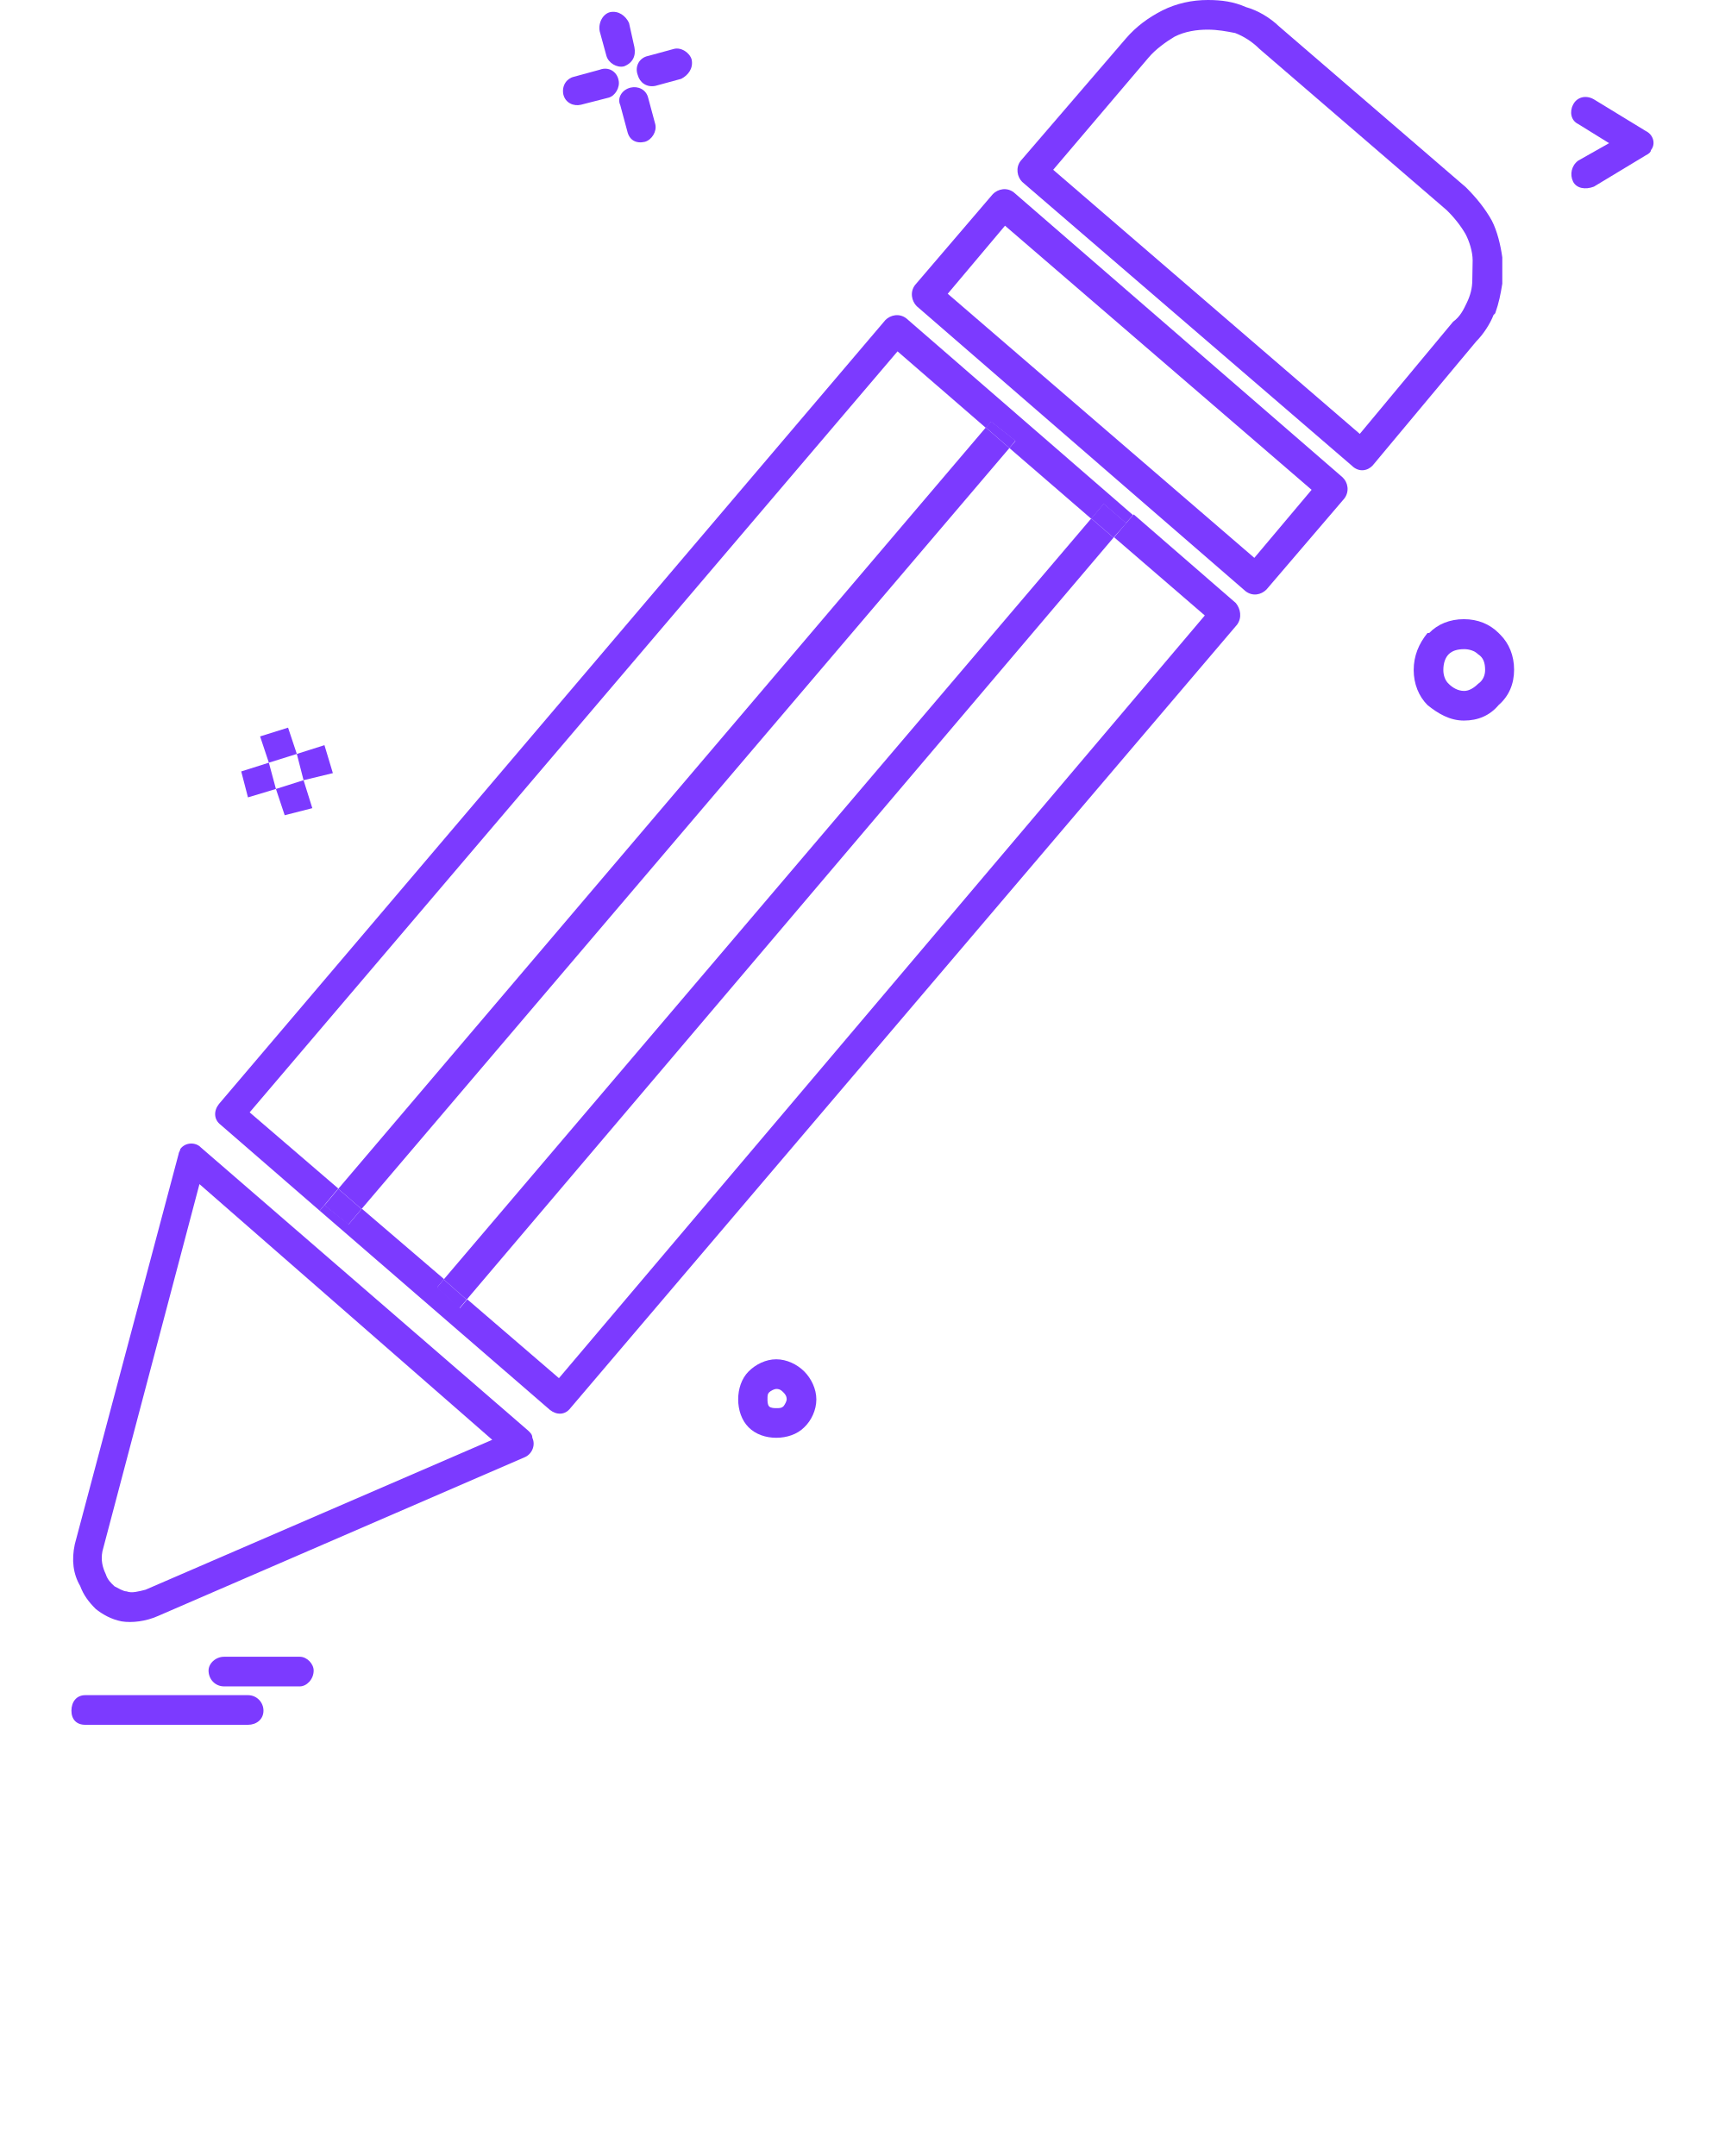
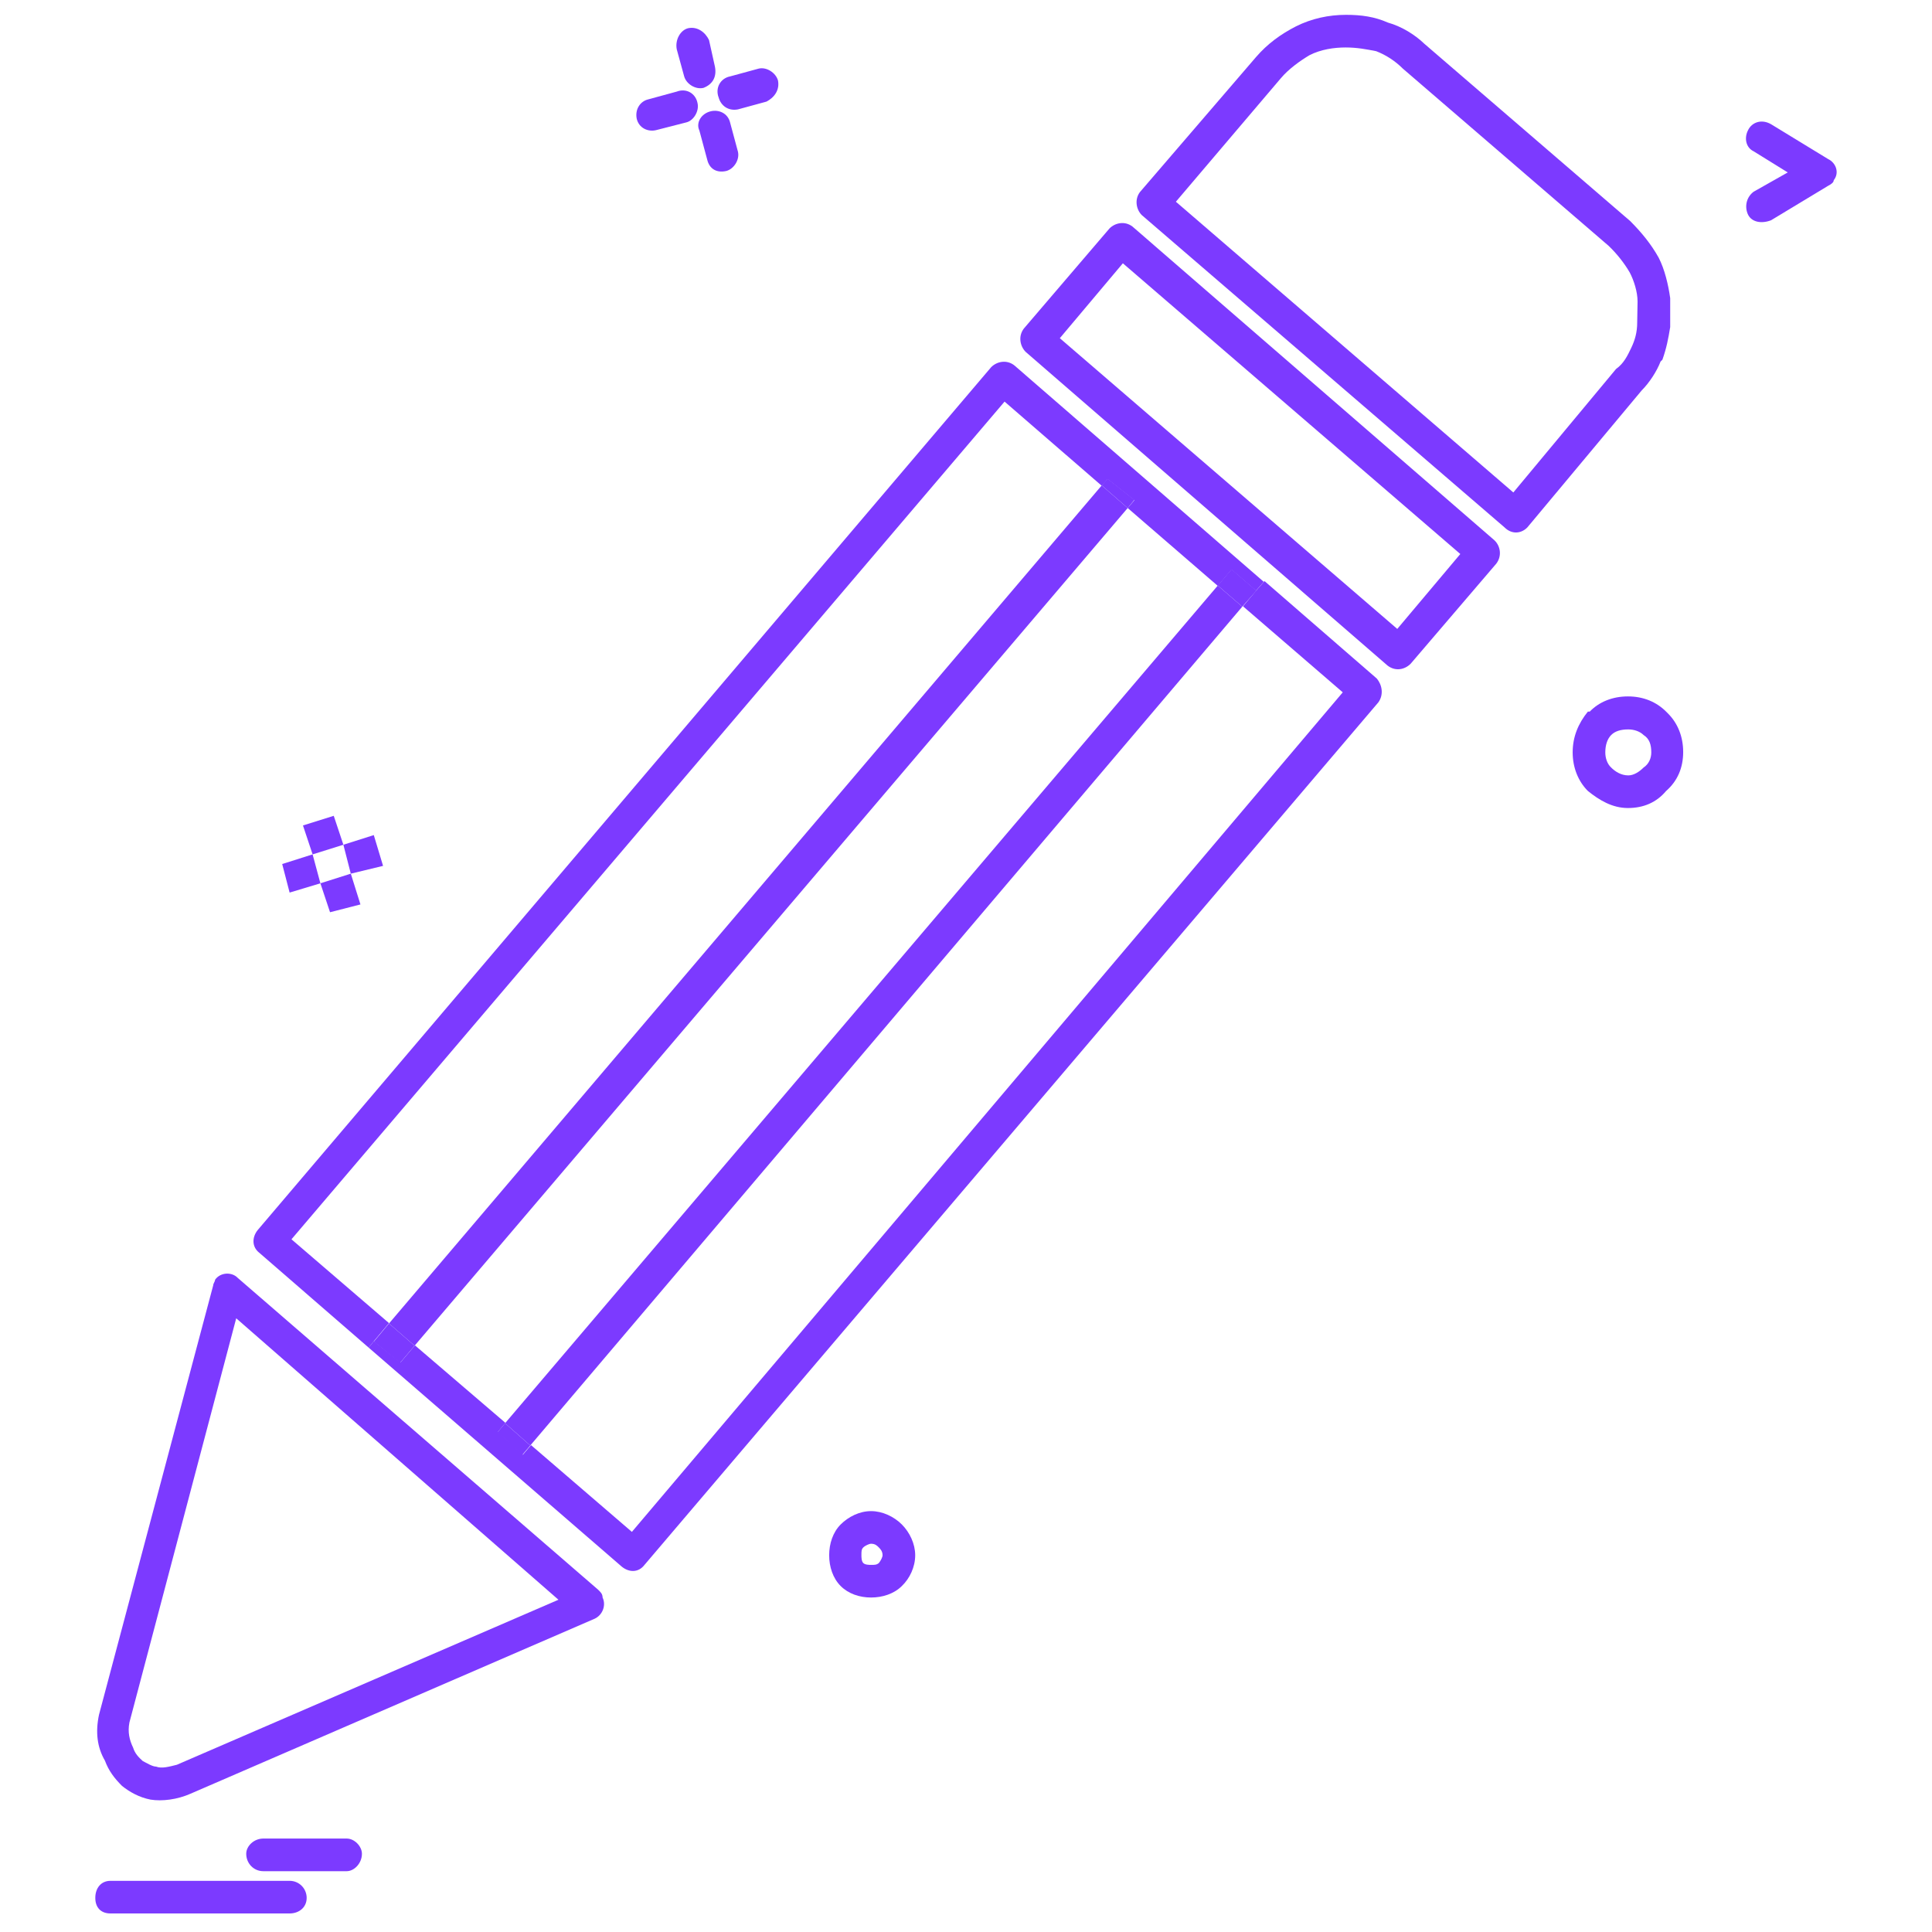
- <svg xmlns="http://www.w3.org/2000/svg" version="1.1" id="Слой_1" x="0px" y="0px" viewBox="0 0 512 640" style="enable-background:new 0 0 512 640;" xml:space="preserve">
+ <svg xmlns="http://www.w3.org/2000/svg" version="1.1" id="Слой_1" x="0px" y="0px" viewBox="0 0 521 521" style="enable-background:new 0 0 521 521;" xml:space="preserve">
  <style type="text/css">
	.st0{fill:#7C3AFF;}
</style>
  <g>
    <g>
      <g>
        <g>
-           <path class="st0" d="M488.5,38.9c2.1,1,3.1,3.7,1.5,5.7c0,0.5-0.5,1-1.5,1.5l-15.4,9.3c-2.6,1-5.2,0.5-6.2-1.5      c-1-2.1-0.5-4.7,1.5-6.2l9.2-5.2l-9.2-5.7c-2.1-1-2.6-3.6-1.5-5.7c1-2.1,3.6-3.1,6.2-1.6L488.5,38.9z" />
-           <path class="st0" d="M444.8,209.3c-2.6,3.1-6.1,4.6-10.3,4.6s-7.7-2.1-10.8-4.6c-2.6-2.6-4.1-6.3-4.1-10.4c0-4.2,1.5-7.8,4.1-11      h0.5c2.5-2.6,6.1-4.1,10.3-4.1s7.7,1.5,10.3,4.1l0.5,0.5c2.6,2.6,4.1,6.2,4.1,10.4S447.9,206.6,444.8,209.3z M438.7,203      c1.5-1,2.1-2.6,2.1-4.1c0-2.1-0.5-3.7-2.1-4.7c-1-1-2.6-1.5-4.1-1.5c-2.1,0-3.6,0.5-4.6,1.5s-1.6,2.6-1.6,4.7      c0,1.5,0.5,3.1,1.6,4.1c1,1,2.6,2.1,4.6,2.1C436.1,205.1,437.6,204.1,438.7,203z" />
-           <polygon class="st0" points="334.3,155.3 330.5,159.6 323.9,153.9 327.6,149.5     " />
-           <polygon class="st0" points="330.5,159.6 138.5,385.8 131.7,379.8 323.9,153.9     " />
-           <path class="st0" d="M435.1,55.6c3.1,3.1,5.7,6.3,7.7,9.9c1.6,3.1,2.6,7.3,3.1,10.9v1v6.8c-0.5,3.1-1,5.7-2.1,8.8l-0.5,0.5      c-1,2.6-3,5.7-5.1,7.8l-30.8,36.9c-1.5,1.6-4.1,2.1-6.2,0L303.4,54c-1.5-1.5-2-4.2-0.5-6.2l31.3-36.4c3.1-3.6,6.7-6.2,10.8-8.3      C349.2,1,353.8,0,358.5,0c4.1,0,7.7,0.5,11.3,2.1c3.6,1,7.2,3.2,9.8,5.7L435.1,55.6z M437.1,77.3c0-2.6-1-5.7-2.1-7.8      c-1.5-2.6-3.6-5.2-5.7-7.2l-55.5-47.8c-2.1-2.1-4.6-3.7-7.2-4.7c-2.6-0.5-5.1-1-8.2-1s-6.7,0.5-9.8,2.1      c-2.5,1.5-5.6,3.7-7.7,6.2l-28.3,33.3l91,78.4l27.7-33.3c2.1-1.5,3.1-3.6,4.1-5.7s1.6-4.2,1.6-6.8L437.1,77.3L437.1,77.3z" />
-           <polygon class="st0" points="301.4,130.8 299.6,133 292.6,126.9 294.2,125.1     " />
-           <polygon class="st0" points="299.6,133 107.3,358.9 100.4,352.9 292.6,126.9     " />
-           <path class="st0" d="M372.3,165.6l17-20.2l-91-78.4l-17,20.2L372.3,165.6z M398.5,141.7c1.6,1.5,2.1,4.2,0.5,6.3l-23.1,27      c-1.6,1.6-4.1,2.1-6.2,0.5l-97.6-84.6c-1.5-1.5-2.1-4.2-0.5-6.3l23.1-27c1.5-1.5,4.1-2.1,6.2-0.5L398.5,141.7z" />
-           <path class="st0" d="M230.4,403.5c3.1,0,6.2,1.5,8.3,3.6s3.6,5.2,3.6,8.3c0,3.2-1.5,6.3-3.6,8.3c-2.1,2.1-5.2,3.1-8.3,3.1      s-6.1-1-8.2-3.1c-2.1-2.1-3.1-5.2-3.1-8.3c0-3.1,1-6.2,3.1-8.3C224.3,405,227.3,403.5,230.4,403.5z M232.5,413.3      c-0.5-0.5-1-1-2.1-1c-0.5,0-1.6,0.5-2.1,1s-0.5,1-0.5,2.1c0,0.5,0,1.6,0.5,2.1s1.6,0.5,2.1,0.5c1,0,1.5,0,2.1-0.5      c0.5-0.6,1-1.6,1-2.1C233.5,414.4,233,413.8,232.5,413.3z" />
-           <path class="st0" d="M205.3,17.7c0.5,2.6-1,4.6-3.1,5.7l-7.7,2.1c-2.6,0.5-4.6-1-5.2-3.2c-1-2.6,0.5-5.2,3.1-5.7l7.7-2.1      C202.2,14,204.7,15.6,205.3,17.7z" />
-           <path class="st0" d="M194.5,36.9c0.5,2.1-1,4.6-3.1,5.2c-2.6,0.6-4.6-0.5-5.2-3.1l-2.1-7.8c-1-2.1,0.5-4.6,3.1-5.2      c2.1-0.5,4.6,0.5,5.2,3.1L194.5,36.9z" />
-           <path class="st0" d="M188.3,14c0.5,2.6-0.5,4.7-3.1,5.7c-2.1,0.5-4.6-1-5.2-3.1l-2-7.3c-0.5-2.6,1-5.2,3.1-5.7      c2.5-0.5,4.6,1.1,5.6,3.2L188.3,14z" />
-           <path class="st0" d="M172.4,31.1c-2.1,0.5-4.6-0.5-5.2-3.1c-0.5-2.6,1-4.7,3.1-5.2l7.7-2.1c2.6-1,5.1,0.5,5.6,3.1      c0.5,2.1-1,4.7-3,5.2L172.4,31.1z" />
-           <polygon class="st0" points="131.7,379.8 138.5,385.8 136.3,388.4 129.7,382.2     " />
-           <polygon class="st0" points="100.4,352.9 107.3,358.9 103.4,363.5 96.3,357.8     " />
-           <path class="st0" d="M367.2,185.4L169.3,418c-1.6,2.1-4.1,2.1-6.1,0.5l-68.3-59.1l1.4-1.7l7.2,5.7l3.9-4.6l24.4,20.9l-2,2.4      l6.7,6.2l2.2-2.6l27.2,23.4l191.7-226.4l-26.9-23.2l3.7-4.4l2.1-2.4l30.3,26.3C368.2,180.7,368.7,183.3,367.2,185.4z" />
-           <polygon class="st0" points="96.3,221.2 98.8,229.5 90.1,231.6 88.1,223.8     " />
-           <polygon class="st0" points="90.1,231.6 92.7,239.9 84.5,242 81.9,234.2     " />
-           <path class="st0" d="M89,491.8c2.1,0,4.1,2.1,4.1,4.1c0,2.6-2.1,4.7-4.1,4.7H66.5c-2.6,0-4.6-2.1-4.6-4.7c0-2.1,2.1-4.1,4.6-4.1      H89z" />
-           <polygon class="st0" points="85.5,216 88.1,223.8 79.8,226.4 77.2,218.6     " />
-           <polygon class="st0" points="79.8,226.4 81.9,234.2 73.6,236.7 71.6,229     " />
-           <path class="st0" d="M73.6,503.2c2.6,0,4.6,2.1,4.6,4.6c0,2.6-2.1,4.2-4.6,4.2H25.3c-2.6,0-4.1-1.6-4.1-4.2s1.5-4.6,4.1-4.6      L73.6,503.2L73.6,503.2z" />
-           <path class="st0" d="M266.4,104.3L74.1,330.2l26.3,22.6l-4.1,4.9l-1.4,1.7l-29.4-25.5c-2.1-1.6-2.1-4.2-0.5-6.2L262.8,95      c1.5-1.5,4.1-2.1,6.2-0.5l67.3,58.4l-2.1,2.4l-6.6-5.7l-3.7,4.4l-24.3-21l1.8-2.1l-7.2-5.7l-1.6,1.8L266.4,104.3z" />
-           <path class="st0" d="M146.1,427.4l-86.9-75.9l-28.8,109c-0.5,2.6,0,4.7,1,6.8c0.5,1.6,1.5,2.6,2.6,3.6c1,0.5,2.6,1.5,3.6,1.5      c1.5,0.6,3.6,0,5.6-0.5L146.1,427.4z M158,426.8c1,2.1,0,4.7-2.1,5.7l-109,47.2c-3.6,1.6-7.7,2.1-10.8,1.6      c-3.1-0.6-5.7-2.1-7.7-3.7c-2.1-2.1-3.6-4.1-4.6-6.8c-2.1-3.6-2.6-7.7-1.6-12.4L53,342.6c0-0.5,0.5-1,0.5-1.5      c1.5-2.1,4.6-2.1,6.1-0.5l97.2,84.1C157.4,425.3,158,425.8,158,426.8z" />
+           <path class="st0" d="M493,42.9c2.1,1,3.1,3.7,1.5,5.7c0,0.5-0.5,1-1.5,1.5l-15.4,9.3c-2.6,1-5.2,0.5-6.2-1.5      c-1-2.1-0.5-4.7,1.5-6.2l9.2-5.2l-9.2-5.7c-2.1-1-2.6-3.6-1.5-5.7c1-2.1,3.6-3.1,6.2-1.6L493,42.9z" />
+           <path class="st0" d="M449.3,213.3c-2.6,3.1-6.1,4.6-10.3,4.6s-7.7-2.1-10.8-4.6c-2.6-2.6-4.1-6.3-4.1-10.4c0-4.2,1.5-7.8,4.1-11      h0.5c2.5-2.6,6.1-4.1,10.3-4.1s7.7,1.5,10.3,4.1l0.5,0.5c2.6,2.6,4.1,6.2,4.1,10.4S452.4,210.6,449.3,213.3z M443.2,207      c1.5-1,2.1-2.6,2.1-4.1c0-2.1-0.5-3.7-2.1-4.7c-1-1-2.6-1.5-4.1-1.5c-2.1,0-3.6,0.5-4.6,1.5s-1.6,2.6-1.6,4.7      c0,1.5,0.5,3.1,1.6,4.1c1,1,2.6,2.1,4.6,2.1C440.6,209.1,442.1,208.1,443.2,207z" />
+           <polygon class="st0" points="338.8,159.3 335,163.6 328.4,157.9 332.1,153.5     " />
+           <polygon class="st0" points="335,163.6 143,389.8 136.2,383.8 328.4,157.9     " />
+           <path class="st0" d="M439.6,59.6c3.1,3.1,5.7,6.3,7.7,9.9c1.6,3.1,2.6,7.3,3.1,10.9v1v6.8c-0.5,3.1-1,5.7-2.1,8.8l-0.5,0.5      c-1,2.6-3,5.7-5.1,7.8l-30.8,36.9c-1.5,1.6-4.1,2.1-6.2,0L307.9,58c-1.5-1.5-2-4.2-0.5-6.2l31.3-36.4c3.1-3.6,6.7-6.2,10.8-8.3      C353.7,5,358.3,4,363,4c4.1,0,7.7,0.5,11.3,2.1c3.6,1,7.2,3.2,9.8,5.7L439.6,59.6z M441.6,81.3c0-2.6-1-5.7-2.1-7.8      c-1.5-2.6-3.6-5.2-5.7-7.2l-55.5-47.8c-2.1-2.1-4.6-3.7-7.2-4.7c-2.6-0.5-5.1-1-8.2-1s-6.7,0.5-9.8,2.1      c-2.5,1.5-5.6,3.7-7.7,6.2l-28.3,33.3l91,78.4l27.7-33.3c2.1-1.5,3.1-3.6,4.1-5.7s1.6-4.2,1.6-6.8L441.6,81.3L441.6,81.3z" />
+           <polygon class="st0" points="305.9,134.8 304.1,137 297.1,130.9 298.7,129.1     " />
+           <polygon class="st0" points="304.1,137 111.8,362.9 104.9,356.9 297.1,130.9     " />
+           <path class="st0" d="M376.8,169.6l17-20.2l-91-78.4l-17,20.2L376.8,169.6z M403,145.7c1.6,1.5,2.1,4.2,0.5,6.3l-23.1,27      c-1.6,1.6-4.1,2.1-6.2,0.5l-97.6-84.6c-1.5-1.5-2.1-4.2-0.5-6.3l23.1-27c1.5-1.5,4.1-2.1,6.2-0.5L403,145.7z" />
+           <path class="st0" d="M234.9,407.5c3.1,0,6.2,1.5,8.3,3.6s3.6,5.2,3.6,8.3c0,3.2-1.5,6.3-3.6,8.3c-2.1,2.1-5.2,3.1-8.3,3.1      s-6.1-1-8.2-3.1c-2.1-2.1-3.1-5.2-3.1-8.3c0-3.1,1-6.2,3.1-8.3C228.8,409,231.8,407.5,234.9,407.5z M237,417.3      c-0.5-0.5-1-1-2.1-1c-0.5,0-1.6,0.5-2.1,1s-0.5,1-0.5,2.1c0,0.5,0,1.6,0.5,2.1s1.6,0.5,2.1,0.5c1,0,1.5,0,2.1-0.5      c0.5-0.6,1-1.6,1-2.1C238,418.4,237.5,417.8,237,417.3z" />
+           <path class="st0" d="M209.8,21.7c0.5,2.6-1,4.6-3.1,5.7l-7.7,2.1c-2.6,0.5-4.6-1-5.2-3.2c-1-2.6,0.5-5.2,3.1-5.7l7.7-2.1      C206.7,18,209.2,19.6,209.8,21.7z" />
+           <path class="st0" d="M199,40.9c0.5,2.1-1,4.6-3.1,5.2c-2.6,0.6-4.6-0.5-5.2-3.1l-2.1-7.8c-1-2.1,0.5-4.6,3.1-5.2      c2.1-0.5,4.6,0.5,5.2,3.1L199,40.9z" />
+           <path class="st0" d="M192.8,18c0.5,2.6-0.5,4.7-3.1,5.7c-2.1,0.5-4.6-1-5.2-3.1l-2-7.3c-0.5-2.6,1-5.2,3.1-5.7      c2.5-0.5,4.6,1.1,5.6,3.2L192.8,18z" />
+           <path class="st0" d="M176.9,35.1c-2.1,0.5-4.6-0.5-5.2-3.1c-0.5-2.6,1-4.7,3.1-5.2l7.7-2.1c2.6-1,5.1,0.5,5.6,3.1      c0.5,2.1-1,4.7-3,5.2L176.9,35.1z" />
+           <polygon class="st0" points="136.2,383.8 143,389.8 140.8,392.4 134.2,386.2     " />
+           <polygon class="st0" points="104.9,356.9 111.8,362.9 107.9,367.5 100.8,361.8     " />
+           <path class="st0" d="M371.7,189.4L173.8,422c-1.6,2.1-4.1,2.1-6.1,0.5l-68.3-59.1l1.4-1.7l7.2,5.7l3.9-4.6l24.4,20.9l-2,2.4      l6.7,6.2l2.2-2.6l27.2,23.4l191.7-226.4l-26.9-23.2l3.7-4.4l2.1-2.4l30.3,26.3C372.7,184.7,373.2,187.3,371.7,189.4z" />
+           <polygon class="st0" points="100.8,225.2 103.3,233.5 94.6,235.6 92.6,227.8     " />
+           <polygon class="st0" points="94.6,235.6 97.2,243.9 89,246 86.4,238.2     " />
+           <path class="st0" d="M93.5,495.8c2.1,0,4.1,2.1,4.1,4.1c0,2.6-2.1,4.7-4.1,4.7H71c-2.6,0-4.6-2.1-4.6-4.7c0-2.1,2.1-4.1,4.6-4.1      H93.5z" />
+           <polygon class="st0" points="90,220 92.6,227.8 84.3,230.4 81.7,222.6     " />
+           <polygon class="st0" points="84.3,230.4 86.4,238.2 78.1,240.7 76.1,233     " />
+           <path class="st0" d="M78.1,507.2c2.6,0,4.6,2.1,4.6,4.6c0,2.6-2.1,4.2-4.6,4.2H29.8c-2.6,0-4.1-1.6-4.1-4.2      c0-2.6,1.5-4.6,4.1-4.6L78.1,507.2L78.1,507.2z" />
+           <path class="st0" d="M270.9,108.3L78.6,334.2l26.3,22.6l-4.1,4.9l-1.4,1.7L70,337.9c-2.1-1.6-2.1-4.2-0.5-6.2L267.3,99      c1.5-1.5,4.1-2.1,6.2-0.5l67.3,58.4l-2.1,2.4l-6.6-5.7l-3.7,4.4l-24.3-21l1.8-2.1l-7.2-5.7l-1.6,1.8L270.9,108.3z" />
+           <path class="st0" d="M150.6,431.4l-86.9-75.9l-28.8,109c-0.5,2.6,0,4.7,1,6.8c0.5,1.6,1.5,2.6,2.6,3.6c1,0.5,2.6,1.5,3.6,1.5      c1.5,0.6,3.6,0,5.6-0.5L150.6,431.4z M162.5,430.8c1,2.1,0,4.7-2.1,5.7l-109,47.2c-3.6,1.6-7.7,2.1-10.8,1.6      c-3.1-0.6-5.7-2.1-7.7-3.7c-2.1-2.1-3.6-4.1-4.6-6.8c-2.1-3.6-2.6-7.7-1.6-12.4l30.8-115.8c0-0.5,0.5-1,0.5-1.5      c1.5-2.1,4.6-2.1,6.1-0.5l97.2,84.1C161.9,429.3,162.5,429.8,162.5,430.8z" />
        </g>
      </g>
    </g>
  </g>
</svg>
